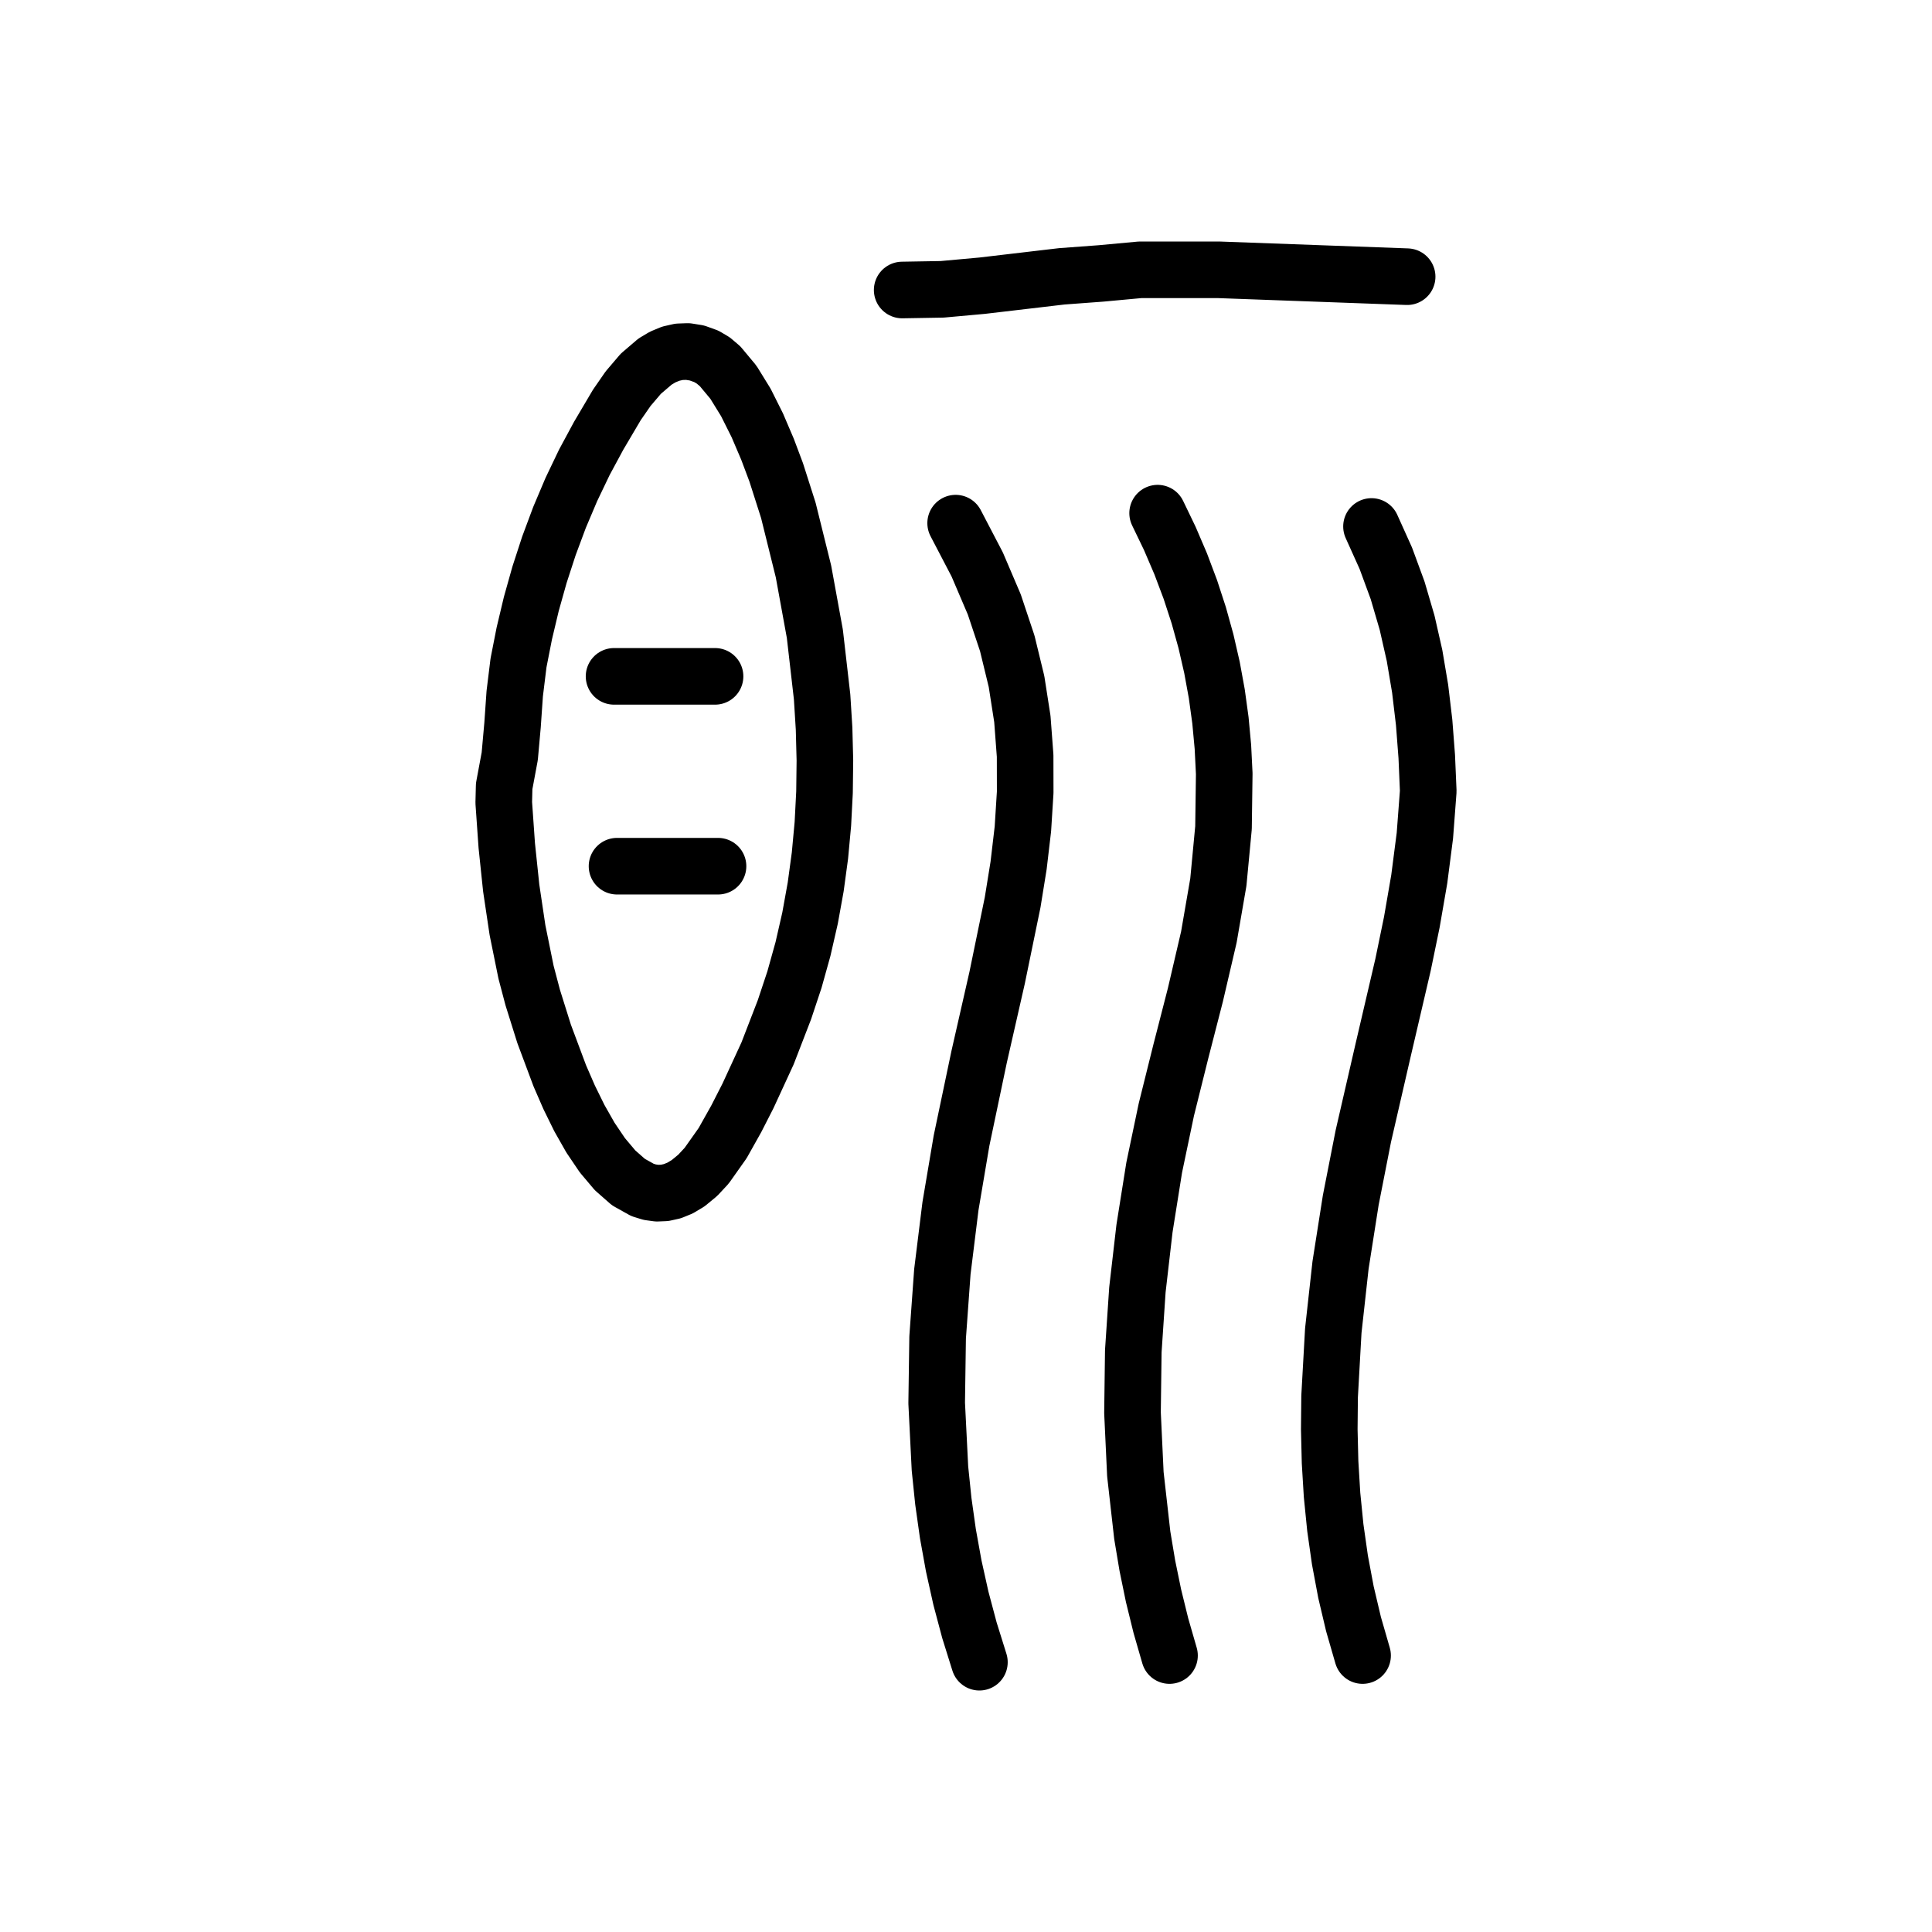
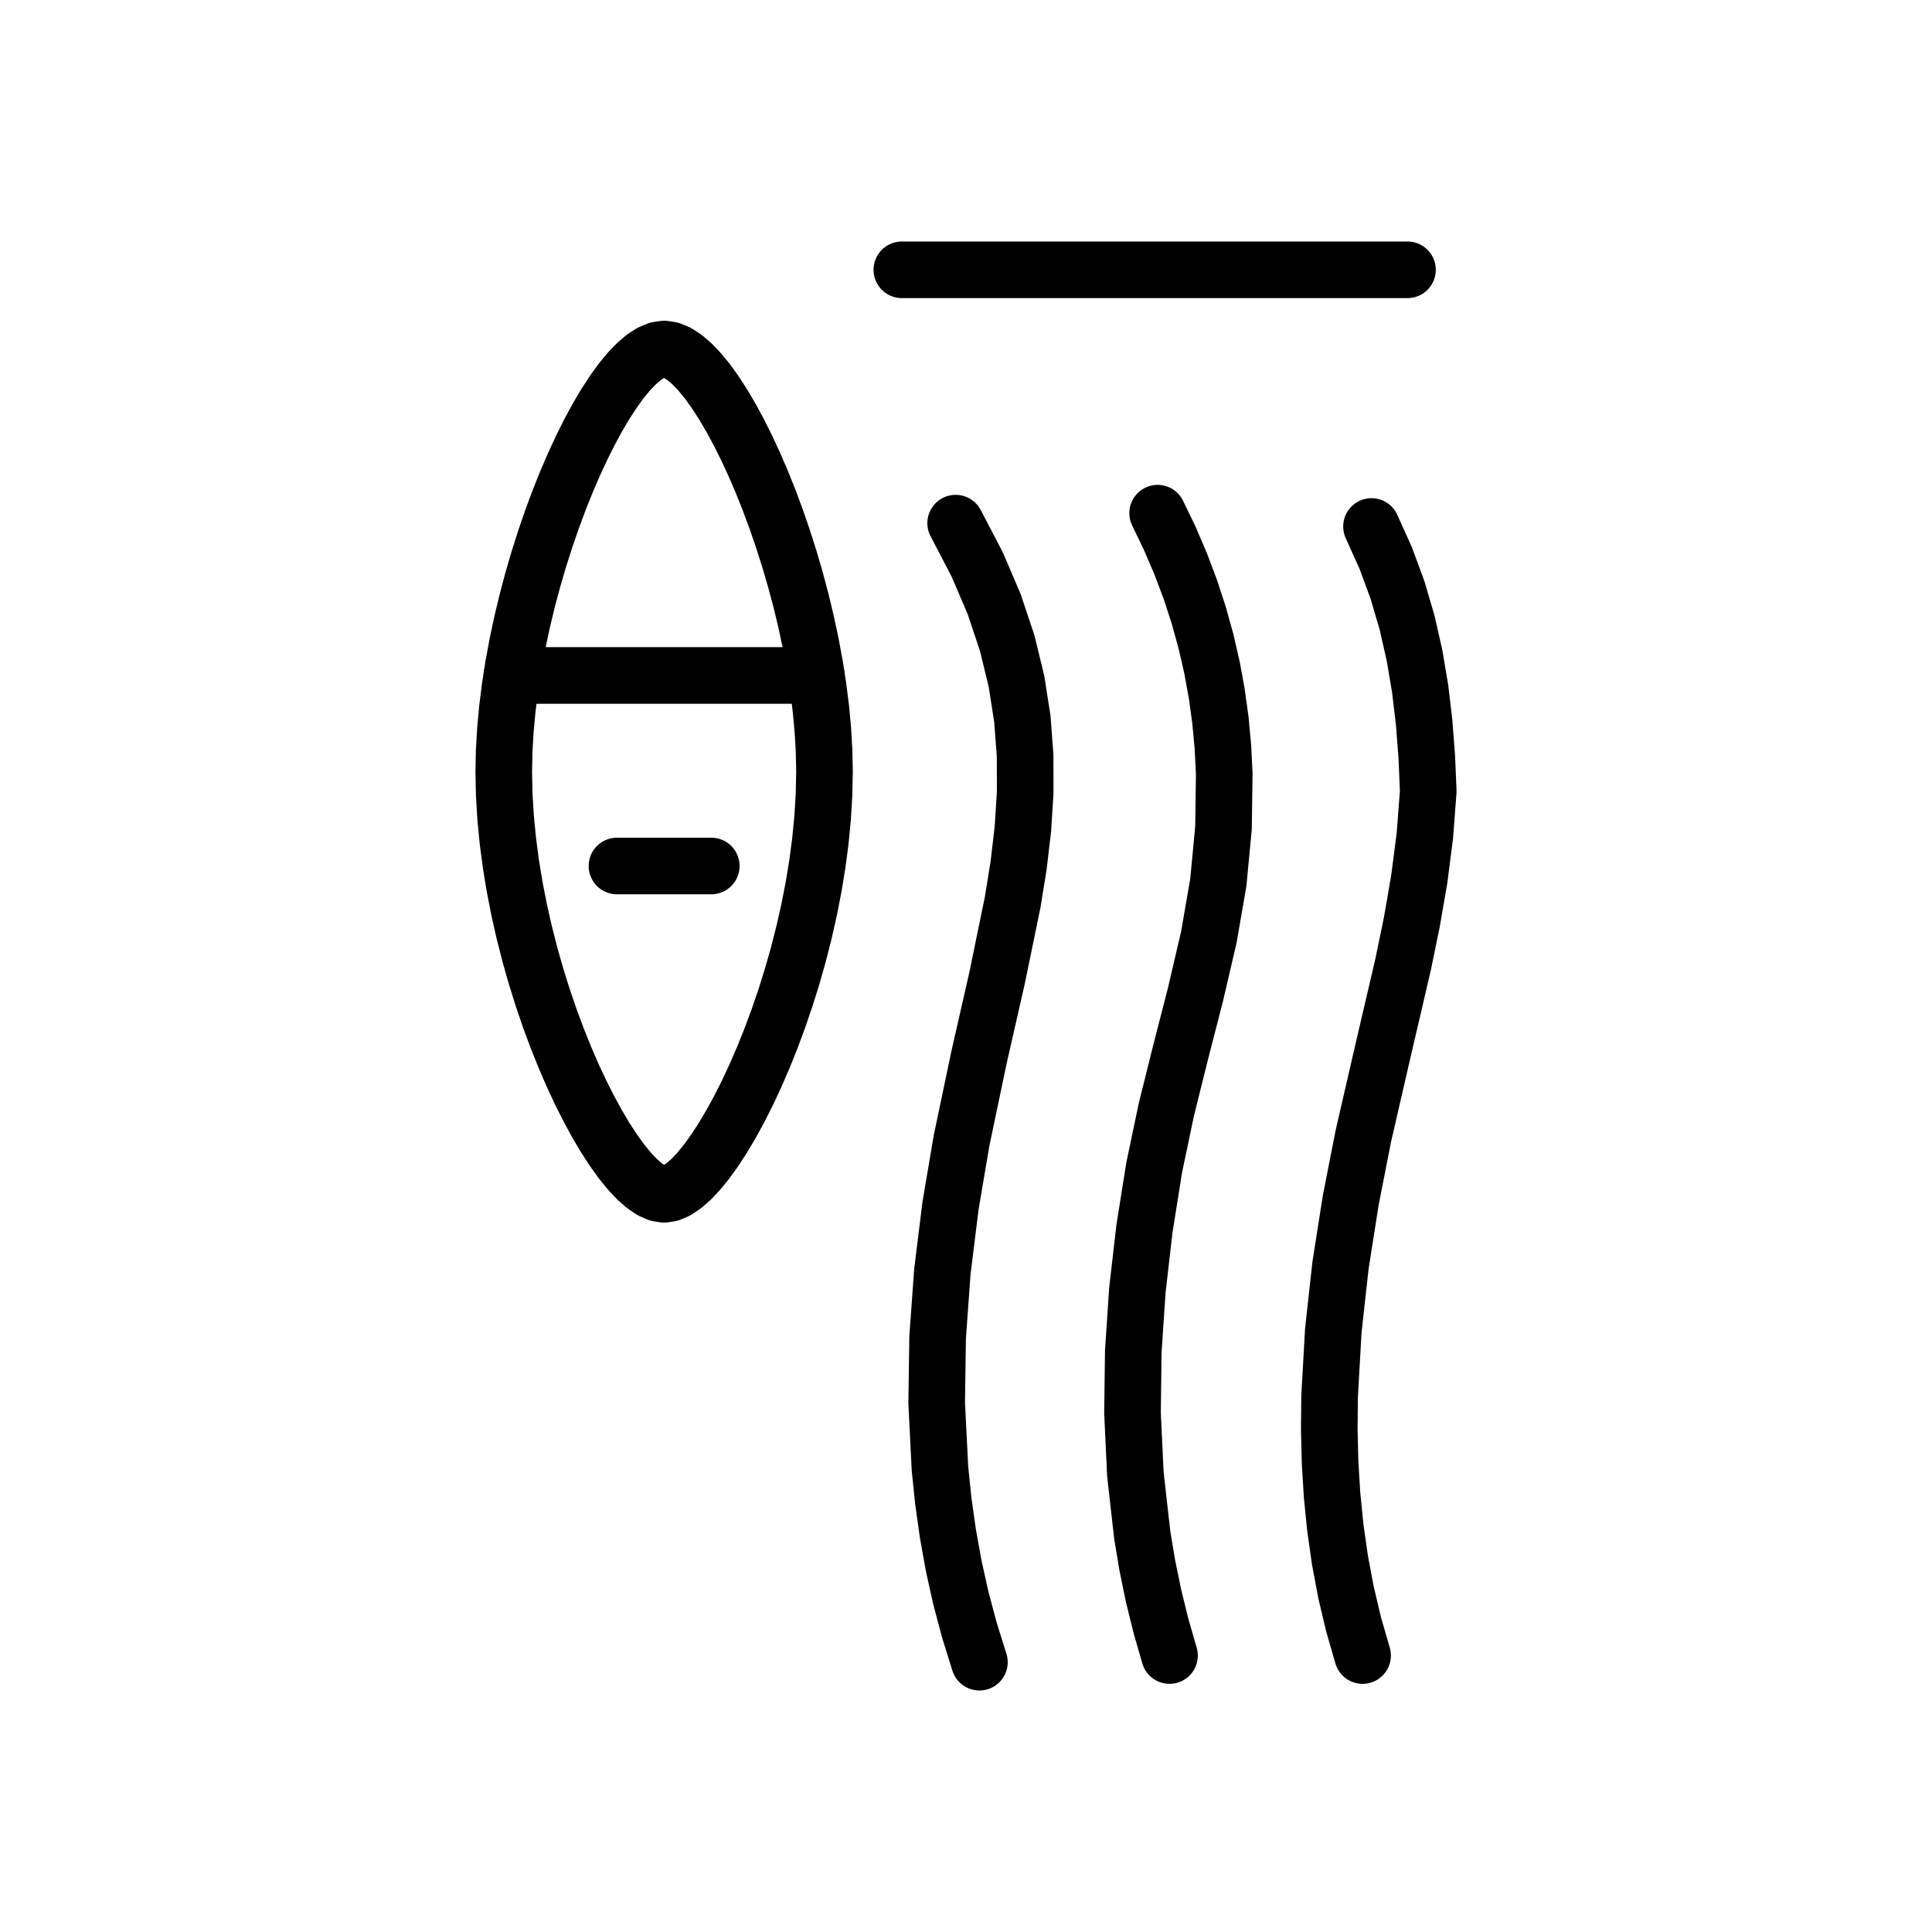
<svg xmlns="http://www.w3.org/2000/svg" viewBox="0 0 1024 1024" data-codepoint="U+3E8B2" data-advance="1024" data-schema="seal-centerline-1">
  <g transform="matrix(1 0 0 -1 0 832)" fill="none" stroke="#000" stroke-width="30" stroke-linecap="round" stroke-linejoin="round">
-     <path id="stroke-1" d="M 325.463 473.518 L 378.991 473.518" />
-     <path id="stroke-2" d="M 327.037 372.898 L 380.565 372.898" />
-     <path id="stroke-3" d="M 478.174 678.289 L 499.374 678.653 L 520.527 680.572 L 562.802 685.542 L 583.546 687.078 L 604.297 689.0 L 645.852 689.0 L 745.812 685.349" />
+     <path id="stroke-1" d="M 271.315 474.0 L 432.685 474.0" />
+     <path id="stroke-2" d="M 327.0 373.0 L 377.0 373.0" />
+     <path id="stroke-3" d="M 478.0 689.0 L 746.0 689.0" />
    <path id="stroke-4" d="M 506.512 554.72 L 517.934 532.832 L 526.996 511.618 L 533.882 490.973 L 538.777 470.794 L 541.868 450.979 L 543.338 431.423 L 543.373 412.023 L 542.157 392.677 L 539.877 373.279 L 536.716 353.728 L 528.494 313.751 L 518.972 271.918 L 509.63 227.403 L 503.769 192.733 L 499.47 157.95 L 496.958 123.126 L 496.459 88.337 L 498.199 53.655 L 499.978 36.378 L 502.403 19.156 L 505.5 1.998 L 509.297 -15.087 L 513.824 -32.089 L 519.108 -49.0" />
    <path id="stroke-5" d="M 613.567 560.016 L 620.008 546.642 L 625.783 533.161 L 630.9 519.578 L 635.365 505.896 L 639.186 492.118 L 642.369 478.249 L 644.923 464.291 L 646.853 450.249 L 648.167 436.126 L 648.873 421.926 L 648.485 393.308 L 645.748 364.425 L 640.717 335.305 L 633.592 304.744 L 625.771 274.329 L 618.179 243.86 L 611.741 213.138 L 606.601 180.867 L 602.848 148.388 L 600.668 115.797 L 600.247 83.189 L 601.771 50.662 L 605.424 18.312 L 608.108 2.234 L 611.394 -13.764 L 615.305 -29.669 L 619.866 -45.47" />
    <path id="stroke-6" d="M 722.198 -45.47 L 717.373 -28.75 L 713.384 -11.857 L 710.188 5.186 L 707.746 22.355 L 706.018 39.627 L 704.964 56.979 L 704.542 74.387 L 704.713 91.829 L 706.671 126.719 L 710.516 161.462 L 715.925 195.872 L 722.576 229.762 L 733.101 275.482 L 743.629 320.61 L 748.293 343.229 L 752.236 366.032 L 755.219 389.132 L 757.0 412.638 L 756.212 431.032 L 754.821 449.134 L 752.704 466.968 L 749.738 484.558 L 745.8 501.928 L 740.766 519.102 L 734.514 536.103 L 726.921 552.955" />
-     <path id="stroke-7" d="M 267.212 415.265 L 267.0 406.586 L 268.595 383.848 L 270.946 361.383 L 274.276 339.056 L 278.805 316.732 L 282.356 303.28 L 288.397 284.022 L 296.709 261.785 L 301.649 250.433 L 307.074 239.397 L 312.958 229.029 L 319.274 219.683 L 325.994 211.712 L 333.09 205.469 L 340.537 201.309 L 344.383 200.12 L 348.306 199.584 L 352.303 199.745 L 356.37 200.647 L 360.504 202.335 L 364.702 204.852 L 369.806 209.055 L 374.543 214.142 L 382.998 226.097 L 390.232 238.988 L 396.409 251.083 L 406.808 273.639 L 415.767 296.824 L 421.085 312.816 L 425.603 329.015 L 429.345 345.392 L 432.333 361.918 L 434.591 378.566 L 436.141 395.306 L 437.008 412.111 L 437.213 428.95 L 436.78 445.797 L 435.733 462.622 L 431.886 496.092 L 425.858 529.134 L 417.832 561.517 L 411.408 581.622 L 406.786 593.928 L 401.384 606.575 L 395.323 618.69 L 388.722 629.399 L 381.702 637.833 L 378.073 640.923 L 374.384 643.117 L 369.353 644.927 L 364.521 645.7 L 359.886 645.532 L 355.447 644.517 L 351.204 642.75 L 347.156 640.328 L 339.644 633.898 L 332.905 625.988 L 326.936 617.361 L 317.285 601.007 L 309.738 587.008 L 302.83 572.574 L 296.562 557.774 L 290.934 542.676 L 285.946 527.349 L 281.598 511.862 L 277.89 496.284 L 274.822 480.682 L 272.82 464.385 L 271.661 447.734 L 270.18 431.203 L 267.212 415.265" />
+     <path id="stroke-7" d="M 352.0 647.0 L 355.432 646.489 L 359.046 644.989 L 362.816 642.545 L 366.719 639.204 L 370.731 635.015 L 374.826 630.023 L 378.98 624.276 L 383.17 617.821 L 387.37 610.704 L 391.557 602.972 L 395.705 594.673 L 399.791 585.853 L 403.791 576.56 L 407.679 566.839 L 411.431 556.739 L 415.023 546.306 L 418.431 535.588 L 421.63 524.63 L 424.595 513.48 L 427.304 502.185 L 429.73 490.791 L 431.85 479.347 L 433.639 467.898 L 435.073 456.492 L 436.127 445.176 L 436.778 433.996 L 437.0 423.0 L 436.748 410.83 L 436.011 398.581 L 434.82 386.299 L 433.206 374.029 L 431.198 361.816 L 428.827 349.706 L 426.124 337.743 L 423.119 325.975 L 419.842 314.445 L 416.324 303.2 L 412.595 292.285 L 408.685 281.745 L 404.625 271.625 L 400.445 261.971 L 396.176 252.829 L 391.848 244.244 L 387.49 236.26 L 383.135 228.924 L 378.812 222.282 L 374.551 216.377 L 370.383 211.257 L 366.339 206.965 L 362.448 203.549 L 358.741 201.052 L 355.248 199.521 L 352.0 199.0 L 348.752 199.521 L 345.259 201.052 L 341.552 203.549 L 337.661 206.965 L 333.617 211.257 L 329.449 216.377 L 325.188 222.282 L 320.865 228.924 L 316.51 236.26 L 312.152 244.244 L 307.824 252.829 L 303.555 261.971 L 299.375 271.625 L 295.315 281.745 L 291.405 292.285 L 287.676 303.2 L 284.158 314.445 L 280.881 325.975 L 277.876 337.743 L 275.173 349.706 L 272.802 361.816 L 270.794 374.029 L 269.18 386.299 L 267.989 398.581 L 267.252 410.83 L 267.0 423.0 L 267.222 433.996 L 267.873 445.176 L 268.927 456.492 L 270.361 467.898 L 272.15 479.347 L 274.27 490.791 L 276.696 502.185 L 279.405 513.48 L 282.37 524.63 L 285.569 535.588 L 288.977 546.306 L 292.569 556.739 L 296.321 566.839 L 300.209 576.56 L 304.209 585.853 L 308.295 594.673 L 312.443 602.972 L 316.63 610.704 L 320.83 617.821 L 325.02 624.276 L 329.174 630.023 L 333.269 635.015 L 337.281 639.204 L 341.184 642.545 L 344.954 644.989 L 348.568 646.489 Z" />
  </g>
</svg>
